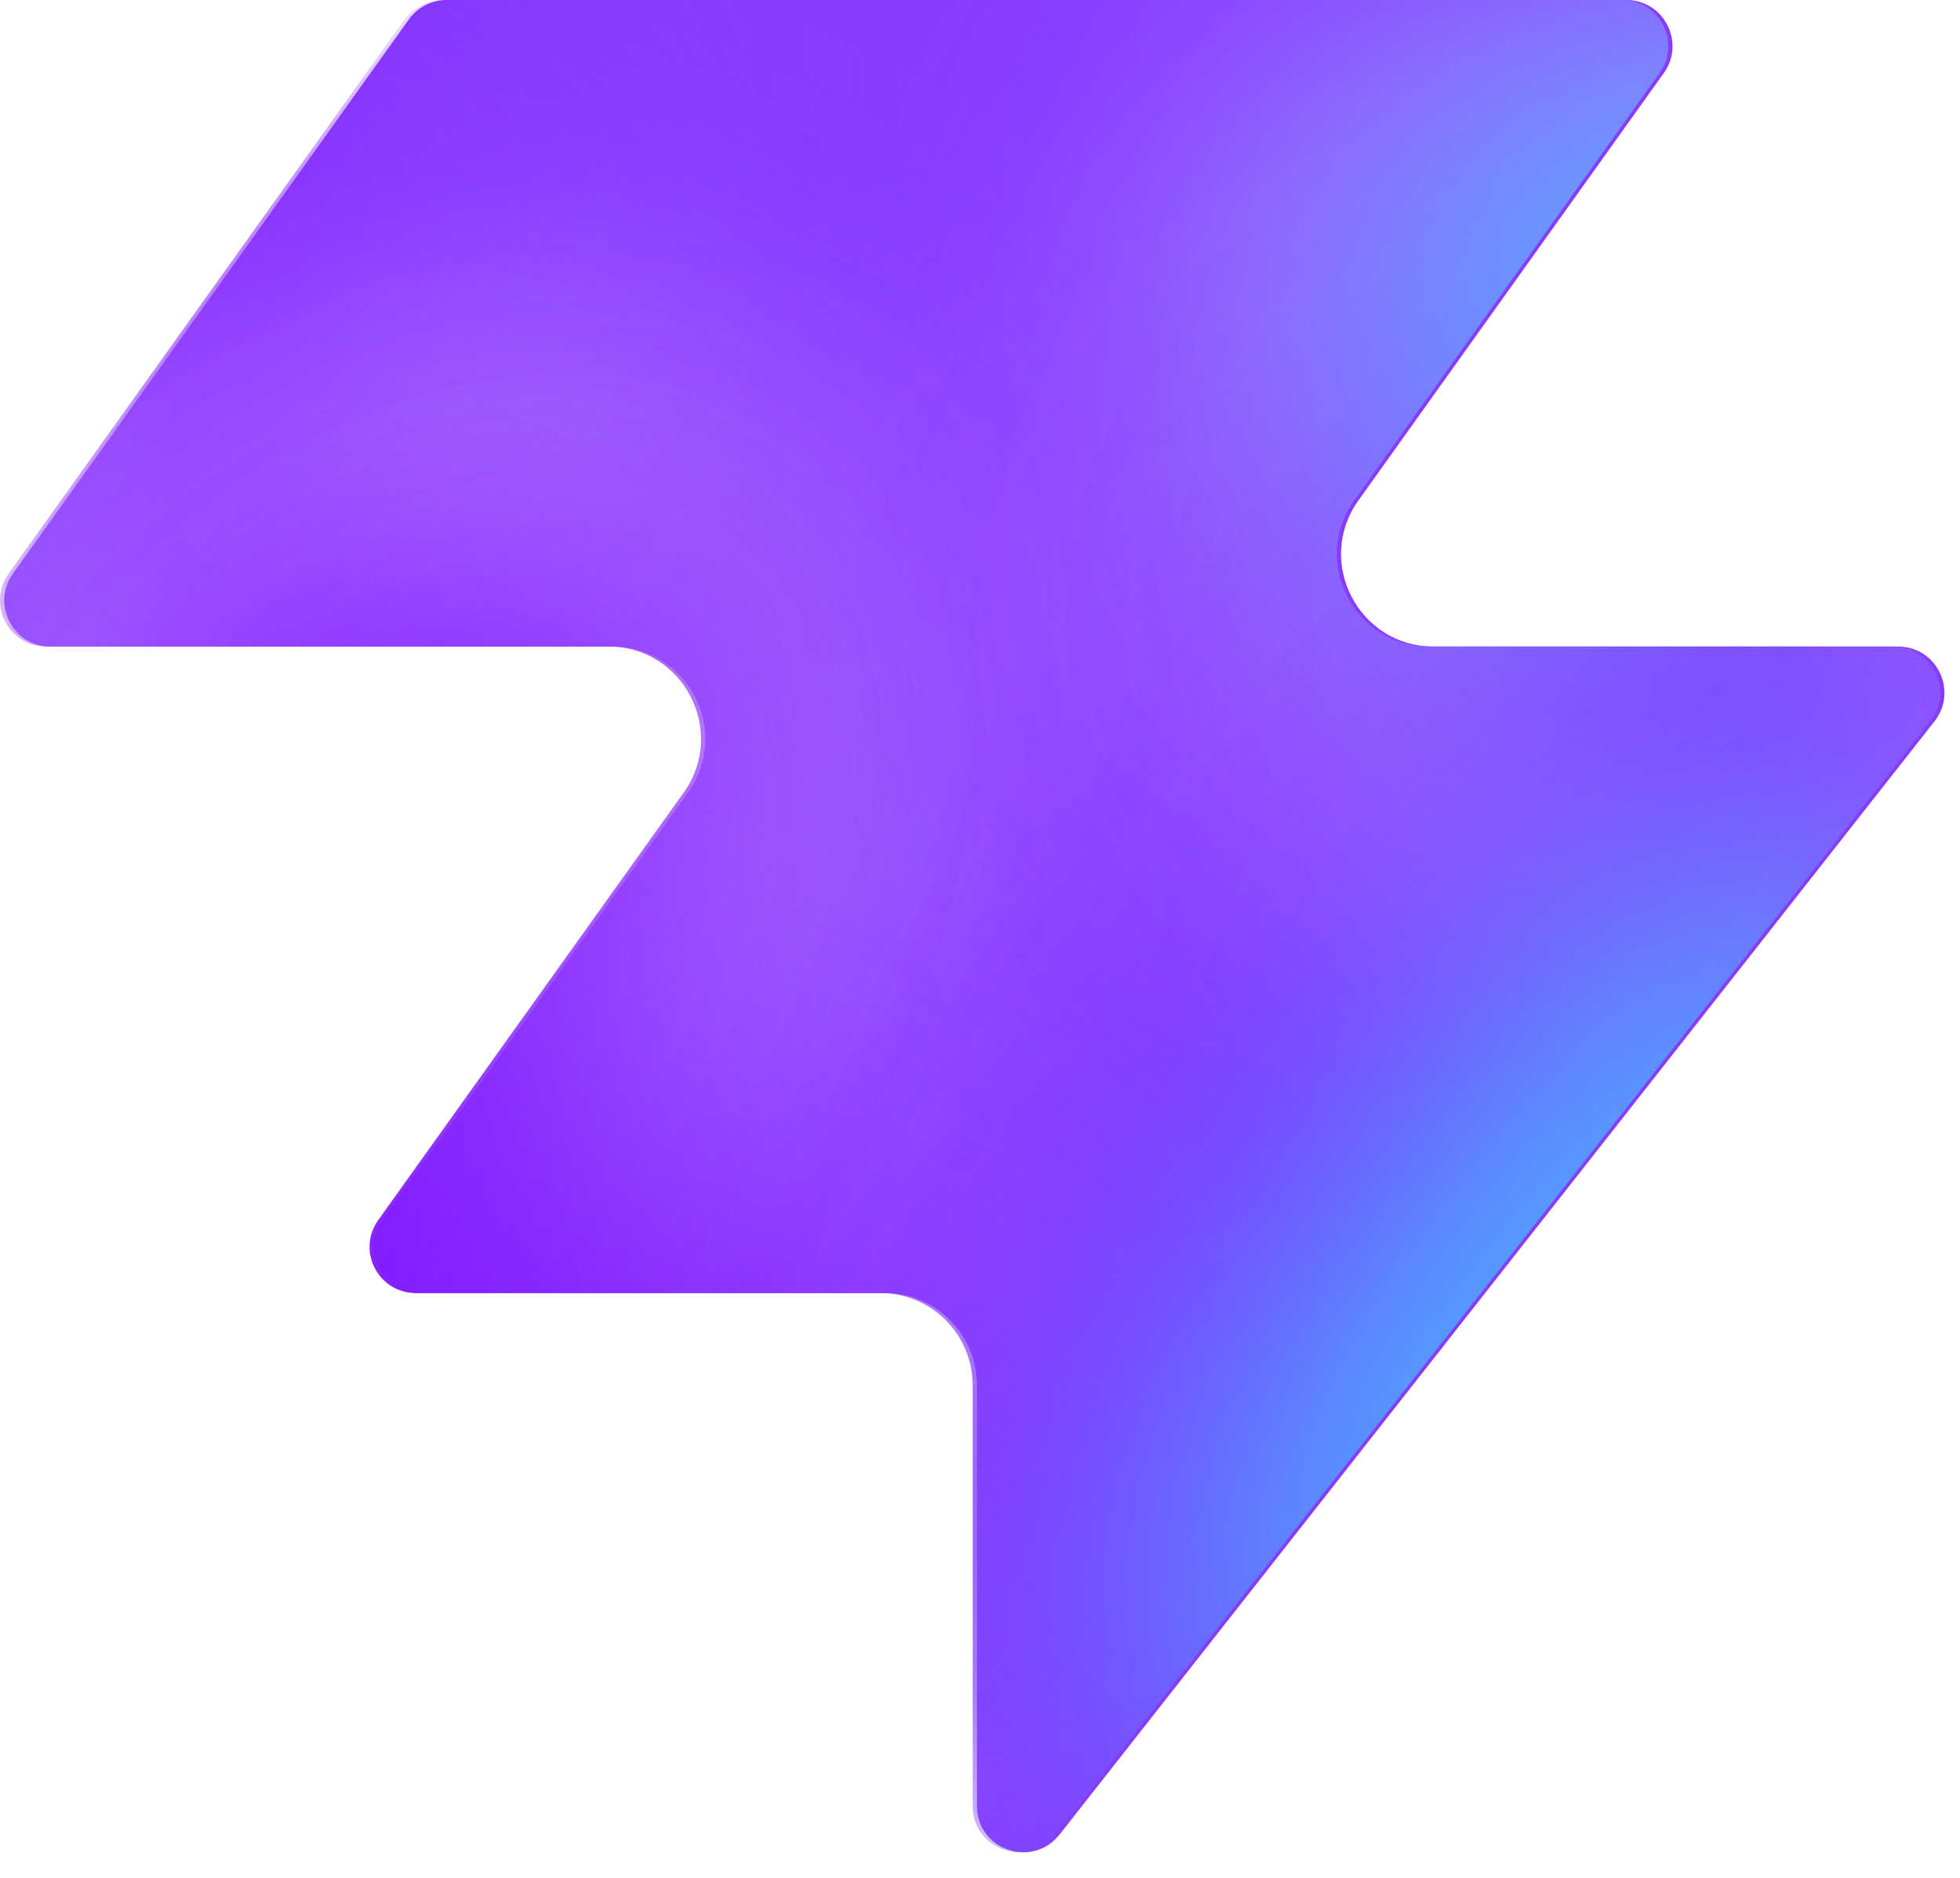
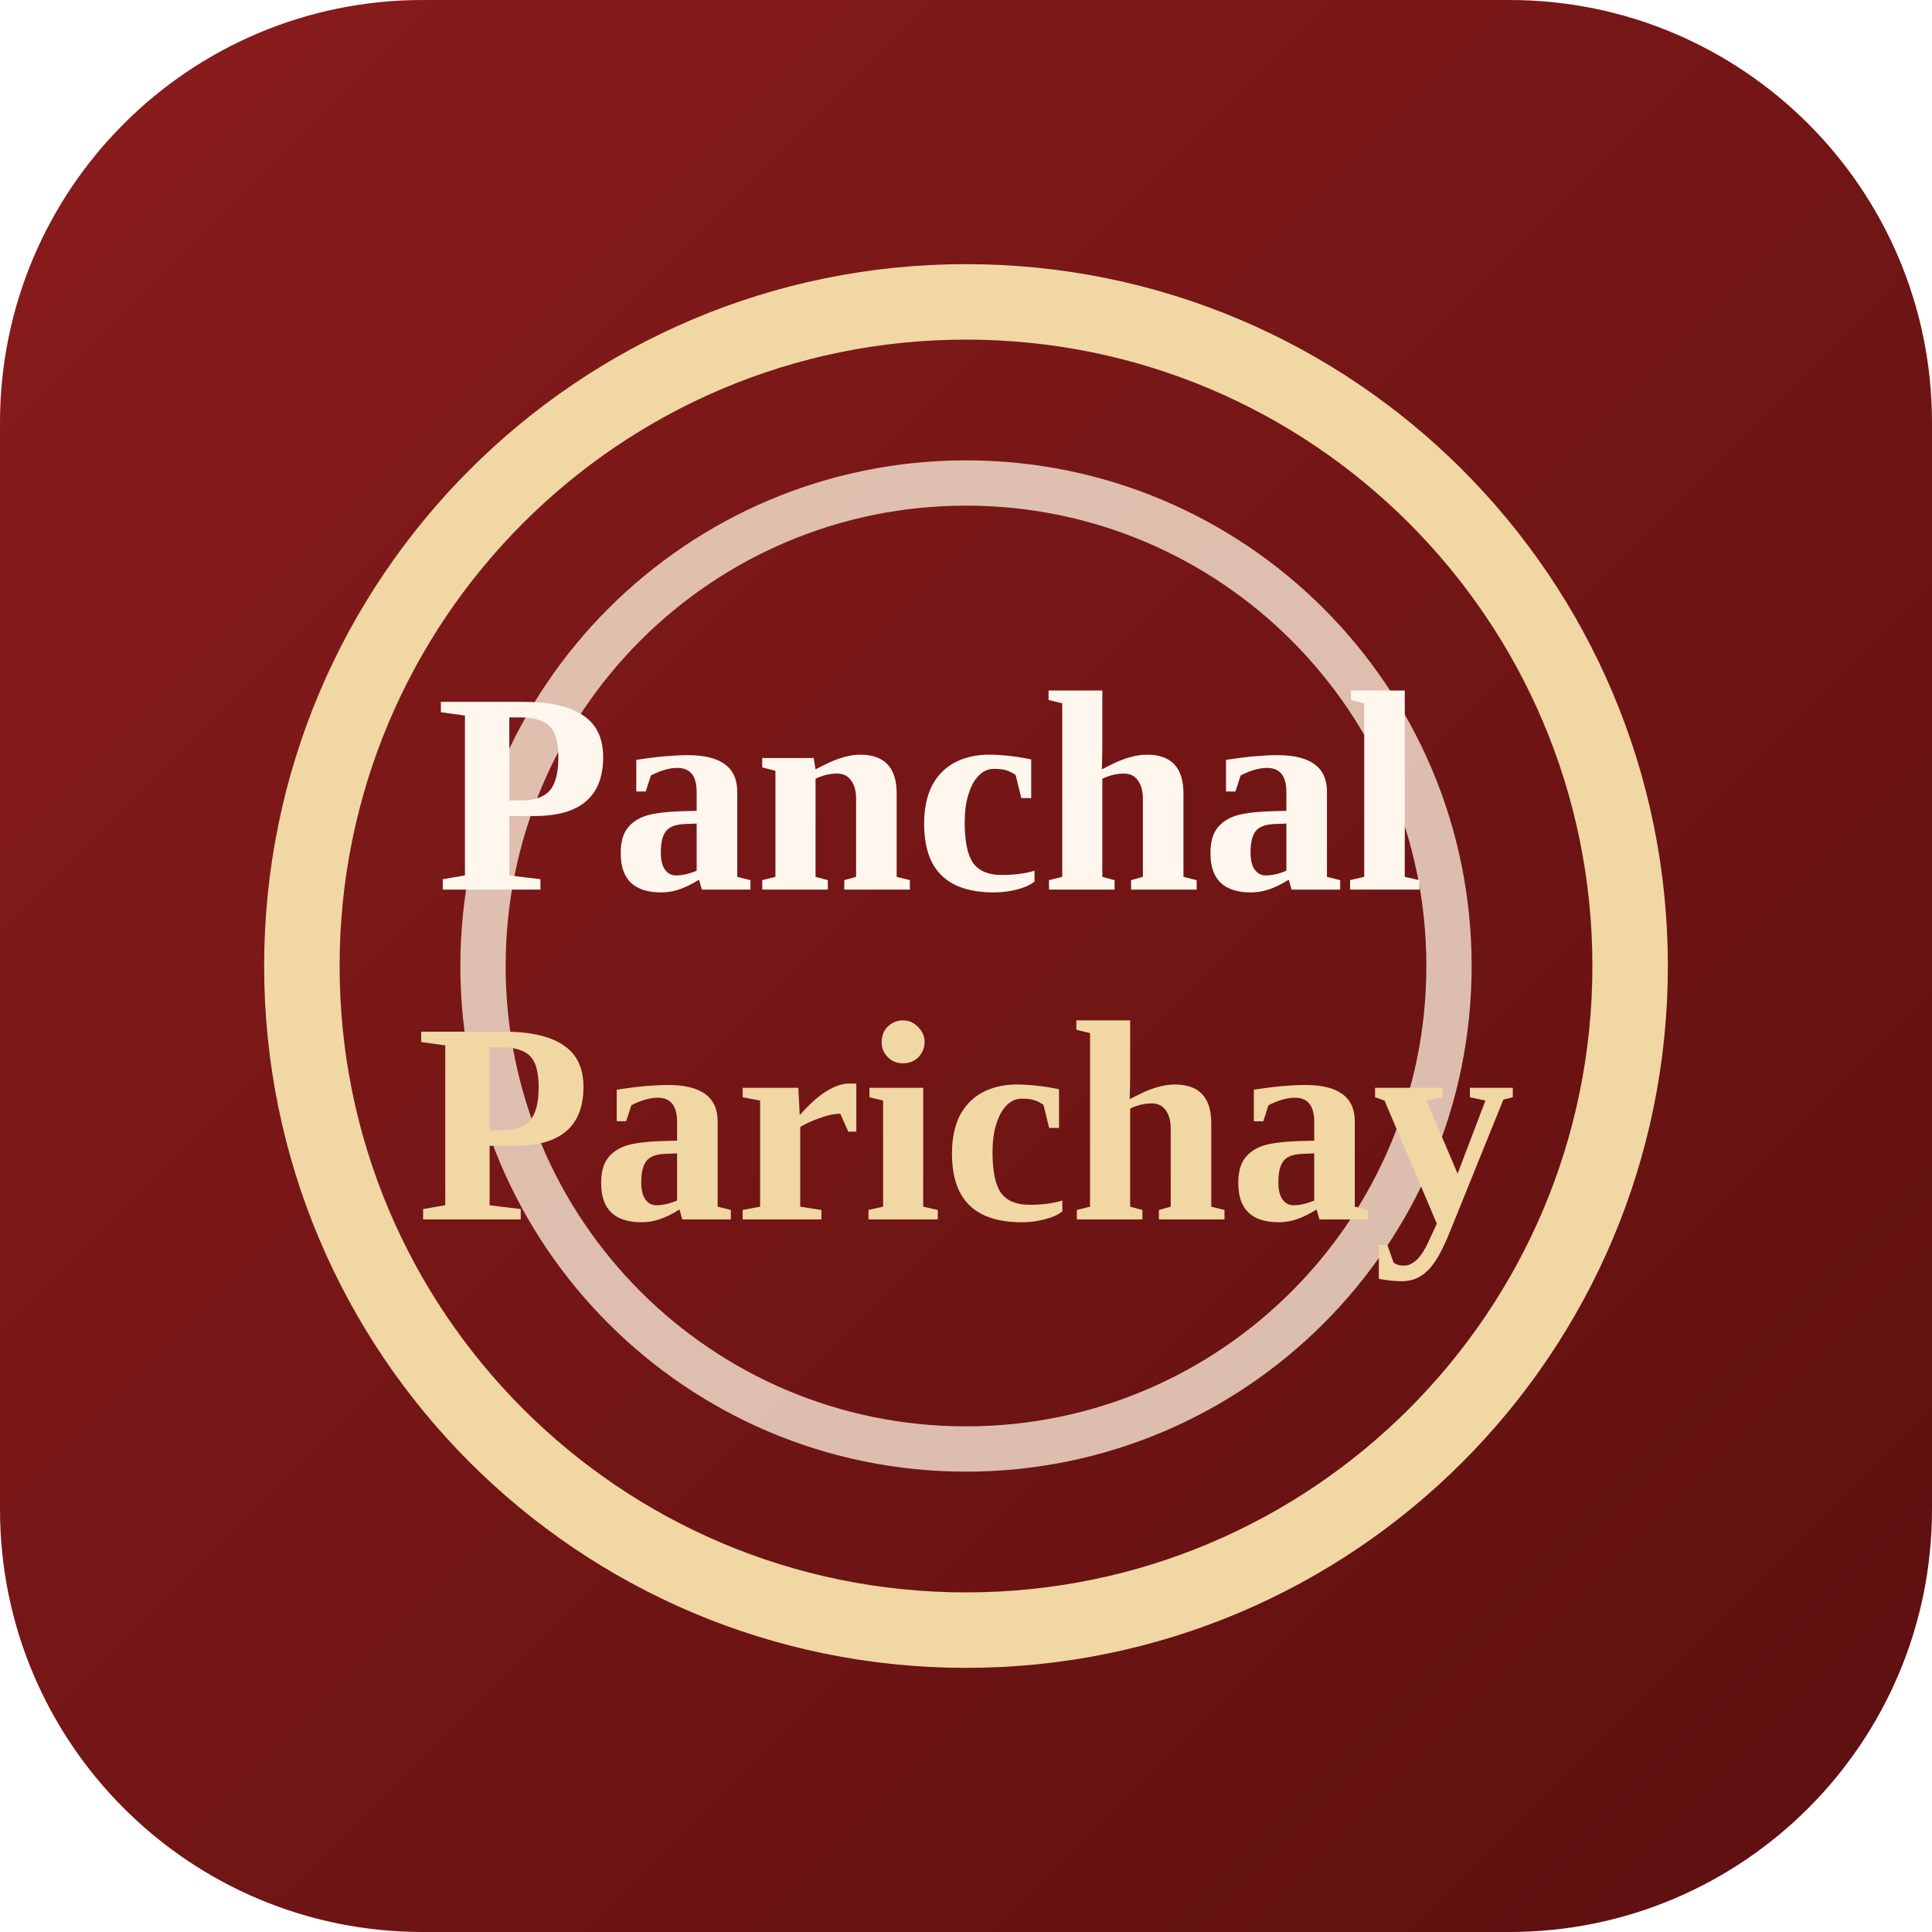
- <svg xmlns="http://www.w3.org/2000/svg" width="48" height="46" fill="none" viewBox="0 0 48 46">
-   <path fill="#863bff" d="M25.946 44.938c-.664.845-2.021.375-2.021-.698V33.937a2.26 2.26 0 0 0-2.262-2.262H10.287c-.92 0-1.456-1.04-.92-1.788l7.48-10.471c1.07-1.497 0-3.578-1.842-3.578H1.237c-.92 0-1.456-1.04-.92-1.788L10.013.474c.214-.297.556-.474.92-.474h28.894c.92 0 1.456 1.04.92 1.788l-7.48 10.471c-1.07 1.498 0 3.579 1.842 3.579h11.377c.943 0 1.473 1.088.89 1.83L25.947 44.94z" style="fill:#863bff;fill:color(display-p3 .525 .23 1);fill-opacity:1" />
-   <mask id="a" width="48" height="46" x="0" y="0" maskUnits="userSpaceOnUse" style="mask-type:alpha">
-     <path fill="#000" d="M25.842 44.938c-.664.844-2.021.375-2.021-.698V33.937a2.26 2.26 0 0 0-2.262-2.262H10.183c-.92 0-1.456-1.04-.92-1.788l7.48-10.471c1.07-1.498 0-3.579-1.842-3.579H1.133c-.92 0-1.456-1.04-.92-1.787L9.91.473c.214-.297.556-.474.92-.474h28.894c.92 0 1.456 1.04.92 1.788l-7.48 10.471c-1.07 1.498 0 3.578 1.842 3.578h11.377c.943 0 1.473 1.088.89 1.832L25.843 44.94z" style="fill:#000;fill-opacity:1" />
-   </mask>
-   <g mask="url(#a)">
-     <g filter="url(#b)">
-       <ellipse cx="5.508" cy="14.704" fill="#ede6ff" rx="5.508" ry="14.704" style="fill:#ede6ff;fill:color(display-p3 .927 .903 1);fill-opacity:1" transform="matrix(.00324 1 1 -.00324 -4.47 31.516)" />
-     </g>
-     <g filter="url(#c)">
-       <ellipse cx="10.399" cy="29.851" fill="#ede6ff" rx="10.399" ry="29.851" style="fill:#ede6ff;fill:color(display-p3 .927 .903 1);fill-opacity:1" transform="matrix(.00324 1 1 -.00324 -39.328 7.883)" />
-     </g>
-     <g filter="url(#d)">
-       <ellipse cx="5.508" cy="30.487" fill="#7e14ff" rx="5.508" ry="30.487" style="fill:#7e14ff;fill:color(display-p3 .492 .077 1);fill-opacity:1" transform="rotate(89.814 -25.913 -14.639)scale(1 -1)" />
-     </g>
-     <g filter="url(#e)">
-       <ellipse cx="5.508" cy="30.599" fill="#7e14ff" rx="5.508" ry="30.599" style="fill:#7e14ff;fill:color(display-p3 .492 .077 1);fill-opacity:1" transform="rotate(89.814 -32.644 -3.334)scale(1 -1)" />
-     </g>
-     <g filter="url(#f)">
-       <ellipse cx="5.508" cy="30.599" fill="#7e14ff" rx="5.508" ry="30.599" style="fill:#7e14ff;fill:color(display-p3 .492 .077 1);fill-opacity:1" transform="matrix(.00324 1 1 -.00324 -34.34 30.47)" />
-     </g>
-     <g filter="url(#g)">
-       <ellipse cx="14.072" cy="22.078" fill="#ede6ff" rx="14.072" ry="22.078" style="fill:#ede6ff;fill:color(display-p3 .927 .903 1);fill-opacity:1" transform="rotate(93.35 24.506 48.493)scale(-1 1)" />
-     </g>
-     <g filter="url(#h)">
-       <ellipse cx="3.47" cy="21.501" fill="#7e14ff" rx="3.47" ry="21.501" style="fill:#7e14ff;fill:color(display-p3 .492 .077 1);fill-opacity:1" transform="rotate(89.009 28.708 47.59)scale(-1 1)" />
-     </g>
-     <g filter="url(#i)">
-       <ellipse cx="3.47" cy="21.501" fill="#7e14ff" rx="3.47" ry="21.501" style="fill:#7e14ff;fill:color(display-p3 .492 .077 1);fill-opacity:1" transform="rotate(89.009 28.708 47.59)scale(-1 1)" />
-     </g>
-     <g filter="url(#j)">
-       <ellipse cx=".387" cy="8.972" fill="#7e14ff" rx="4.407" ry="29.108" style="fill:#7e14ff;fill:color(display-p3 .492 .077 1);fill-opacity:1" transform="rotate(39.51 .387 8.972)" />
-     </g>
-     <g filter="url(#k)">
-       <ellipse cx="47.523" cy="-6.092" fill="#7e14ff" rx="4.407" ry="29.108" style="fill:#7e14ff;fill:color(display-p3 .492 .077 1);fill-opacity:1" transform="rotate(37.892 47.523 -6.092)" />
-     </g>
-     <g filter="url(#l)">
-       <ellipse cx="41.412" cy="6.333" fill="#47bfff" rx="5.971" ry="9.665" style="fill:#47bfff;fill:color(display-p3 .28 .748 1);fill-opacity:1" transform="rotate(37.892 41.412 6.333)" />
-     </g>
-     <g filter="url(#m)">
-       <ellipse cx="-1.879" cy="38.332" fill="#7e14ff" rx="4.407" ry="29.108" style="fill:#7e14ff;fill:color(display-p3 .492 .077 1);fill-opacity:1" transform="rotate(37.892 -1.88 38.332)" />
-     </g>
-     <g filter="url(#n)">
-       <ellipse cx="-1.879" cy="38.332" fill="#7e14ff" rx="4.407" ry="29.108" style="fill:#7e14ff;fill:color(display-p3 .492 .077 1);fill-opacity:1" transform="rotate(37.892 -1.88 38.332)" />
-     </g>
-     <g filter="url(#o)">
-       <ellipse cx="35.651" cy="29.907" fill="#7e14ff" rx="4.407" ry="29.108" style="fill:#7e14ff;fill:color(display-p3 .492 .077 1);fill-opacity:1" transform="rotate(37.892 35.651 29.907)" />
-     </g>
-     <g filter="url(#p)">
-       <ellipse cx="38.418" cy="32.4" fill="#47bfff" rx="5.971" ry="15.297" style="fill:#47bfff;fill:color(display-p3 .28 .748 1);fill-opacity:1" transform="rotate(37.892 38.418 32.4)" />
-     </g>
-   </g>
+ <svg xmlns="http://www.w3.org/2000/svg" viewBox="0 0 64 64" role="img" aria-label="Panchal Parichay">
  <defs>
-     <filter id="b" width="60.045" height="41.654" x="-19.77" y="16.149" color-interpolation-filters="sRGB" filterUnits="userSpaceOnUse">
-       <feFlood flood-opacity="0" result="BackgroundImageFix" />
-       <feBlend in="SourceGraphic" in2="BackgroundImageFix" result="shape" />
-       <feGaussianBlur result="effect1_foregroundBlur_2002_17158" stdDeviation="7.659" />
-     </filter>
-     <filter id="c" width="90.34" height="51.437" x="-54.613" y="-7.533" color-interpolation-filters="sRGB" filterUnits="userSpaceOnUse">
-       <feFlood flood-opacity="0" result="BackgroundImageFix" />
-       <feBlend in="SourceGraphic" in2="BackgroundImageFix" result="shape" />
-       <feGaussianBlur result="effect1_foregroundBlur_2002_17158" stdDeviation="7.659" />
-     </filter>
-     <filter id="d" width="79.355" height="29.4" x="-49.64" y="2.03" color-interpolation-filters="sRGB" filterUnits="userSpaceOnUse">
-       <feFlood flood-opacity="0" result="BackgroundImageFix" />
-       <feBlend in="SourceGraphic" in2="BackgroundImageFix" result="shape" />
-       <feGaussianBlur result="effect1_foregroundBlur_2002_17158" stdDeviation="4.596" />
-     </filter>
-     <filter id="e" width="79.579" height="29.4" x="-45.045" y="20.029" color-interpolation-filters="sRGB" filterUnits="userSpaceOnUse">
-       <feFlood flood-opacity="0" result="BackgroundImageFix" />
-       <feBlend in="SourceGraphic" in2="BackgroundImageFix" result="shape" />
-       <feGaussianBlur result="effect1_foregroundBlur_2002_17158" stdDeviation="4.596" />
-     </filter>
-     <filter id="f" width="79.579" height="29.4" x="-43.513" y="21.178" color-interpolation-filters="sRGB" filterUnits="userSpaceOnUse">
-       <feFlood flood-opacity="0" result="BackgroundImageFix" />
-       <feBlend in="SourceGraphic" in2="BackgroundImageFix" result="shape" />
-       <feGaussianBlur result="effect1_foregroundBlur_2002_17158" stdDeviation="4.596" />
-     </filter>
-     <filter id="g" width="74.749" height="58.852" x="15.756" y="-17.901" color-interpolation-filters="sRGB" filterUnits="userSpaceOnUse">
-       <feFlood flood-opacity="0" result="BackgroundImageFix" />
-       <feBlend in="SourceGraphic" in2="BackgroundImageFix" result="shape" />
-       <feGaussianBlur result="effect1_foregroundBlur_2002_17158" stdDeviation="7.659" />
-     </filter>
-     <filter id="h" width="61.377" height="25.362" x="23.548" y="2.284" color-interpolation-filters="sRGB" filterUnits="userSpaceOnUse">
-       <feFlood flood-opacity="0" result="BackgroundImageFix" />
-       <feBlend in="SourceGraphic" in2="BackgroundImageFix" result="shape" />
-       <feGaussianBlur result="effect1_foregroundBlur_2002_17158" stdDeviation="4.596" />
-     </filter>
-     <filter id="i" width="61.377" height="25.362" x="23.548" y="2.284" color-interpolation-filters="sRGB" filterUnits="userSpaceOnUse">
-       <feFlood flood-opacity="0" result="BackgroundImageFix" />
-       <feBlend in="SourceGraphic" in2="BackgroundImageFix" result="shape" />
-       <feGaussianBlur result="effect1_foregroundBlur_2002_17158" stdDeviation="4.596" />
-     </filter>
-     <filter id="j" width="56.045" height="63.649" x="-27.636" y="-22.853" color-interpolation-filters="sRGB" filterUnits="userSpaceOnUse">
-       <feFlood flood-opacity="0" result="BackgroundImageFix" />
-       <feBlend in="SourceGraphic" in2="BackgroundImageFix" result="shape" />
-       <feGaussianBlur result="effect1_foregroundBlur_2002_17158" stdDeviation="4.596" />
-     </filter>
-     <filter id="k" width="54.814" height="64.646" x="20.116" y="-38.415" color-interpolation-filters="sRGB" filterUnits="userSpaceOnUse">
-       <feFlood flood-opacity="0" result="BackgroundImageFix" />
-       <feBlend in="SourceGraphic" in2="BackgroundImageFix" result="shape" />
-       <feGaussianBlur result="effect1_foregroundBlur_2002_17158" stdDeviation="4.596" />
-     </filter>
-     <filter id="l" width="33.541" height="35.313" x="24.641" y="-11.323" color-interpolation-filters="sRGB" filterUnits="userSpaceOnUse">
-       <feFlood flood-opacity="0" result="BackgroundImageFix" />
-       <feBlend in="SourceGraphic" in2="BackgroundImageFix" result="shape" />
-       <feGaussianBlur result="effect1_foregroundBlur_2002_17158" stdDeviation="4.596" />
-     </filter>
-     <filter id="m" width="54.814" height="64.646" x="-29.286" y="6.009" color-interpolation-filters="sRGB" filterUnits="userSpaceOnUse">
-       <feFlood flood-opacity="0" result="BackgroundImageFix" />
-       <feBlend in="SourceGraphic" in2="BackgroundImageFix" result="shape" />
-       <feGaussianBlur result="effect1_foregroundBlur_2002_17158" stdDeviation="4.596" />
-     </filter>
-     <filter id="n" width="54.814" height="64.646" x="-29.286" y="6.009" color-interpolation-filters="sRGB" filterUnits="userSpaceOnUse">
-       <feFlood flood-opacity="0" result="BackgroundImageFix" />
-       <feBlend in="SourceGraphic" in2="BackgroundImageFix" result="shape" />
-       <feGaussianBlur result="effect1_foregroundBlur_2002_17158" stdDeviation="4.596" />
-     </filter>
-     <filter id="o" width="54.814" height="64.646" x="8.244" y="-2.416" color-interpolation-filters="sRGB" filterUnits="userSpaceOnUse">
-       <feFlood flood-opacity="0" result="BackgroundImageFix" />
-       <feBlend in="SourceGraphic" in2="BackgroundImageFix" result="shape" />
-       <feGaussianBlur result="effect1_foregroundBlur_2002_17158" stdDeviation="4.596" />
-     </filter>
-     <filter id="p" width="39.409" height="43.623" x="18.713" y="10.588" color-interpolation-filters="sRGB" filterUnits="userSpaceOnUse">
-       <feFlood flood-opacity="0" result="BackgroundImageFix" />
-       <feBlend in="SourceGraphic" in2="BackgroundImageFix" result="shape" />
-       <feGaussianBlur result="effect1_foregroundBlur_2002_17158" stdDeviation="4.596" />
-     </filter>
+     <linearGradient id="bg" x1="0%" y1="0%" x2="100%" y2="100%">
+       <stop offset="0%" stop-color="#8b1c1c" />
+       <stop offset="100%" stop-color="#5c0f0f" />
+     </linearGradient>
  </defs>
+   <rect width="64" height="64" rx="14" fill="url(#bg)" />
+   <circle cx="32" cy="32" r="22" fill="none" stroke="#f1d7a4" stroke-width="2.5" />
+   <circle cx="32" cy="32" r="16" fill="none" stroke="#f9e8d4" stroke-width="1.5" opacity="0.8" />
+   <text x="32" y="32" text-anchor="middle" dominant-baseline="middle" font-family="Georgia, 'Times New Roman', serif" font-size="9.5" font-weight="700">
+     <tspan x="32" dy="-0.55em" fill="#fff7ee">Panchal</tspan>
+     <tspan x="32" dy="1.15em" fill="#f1d7a4">Parichay</tspan>
+   </text>
</svg>
